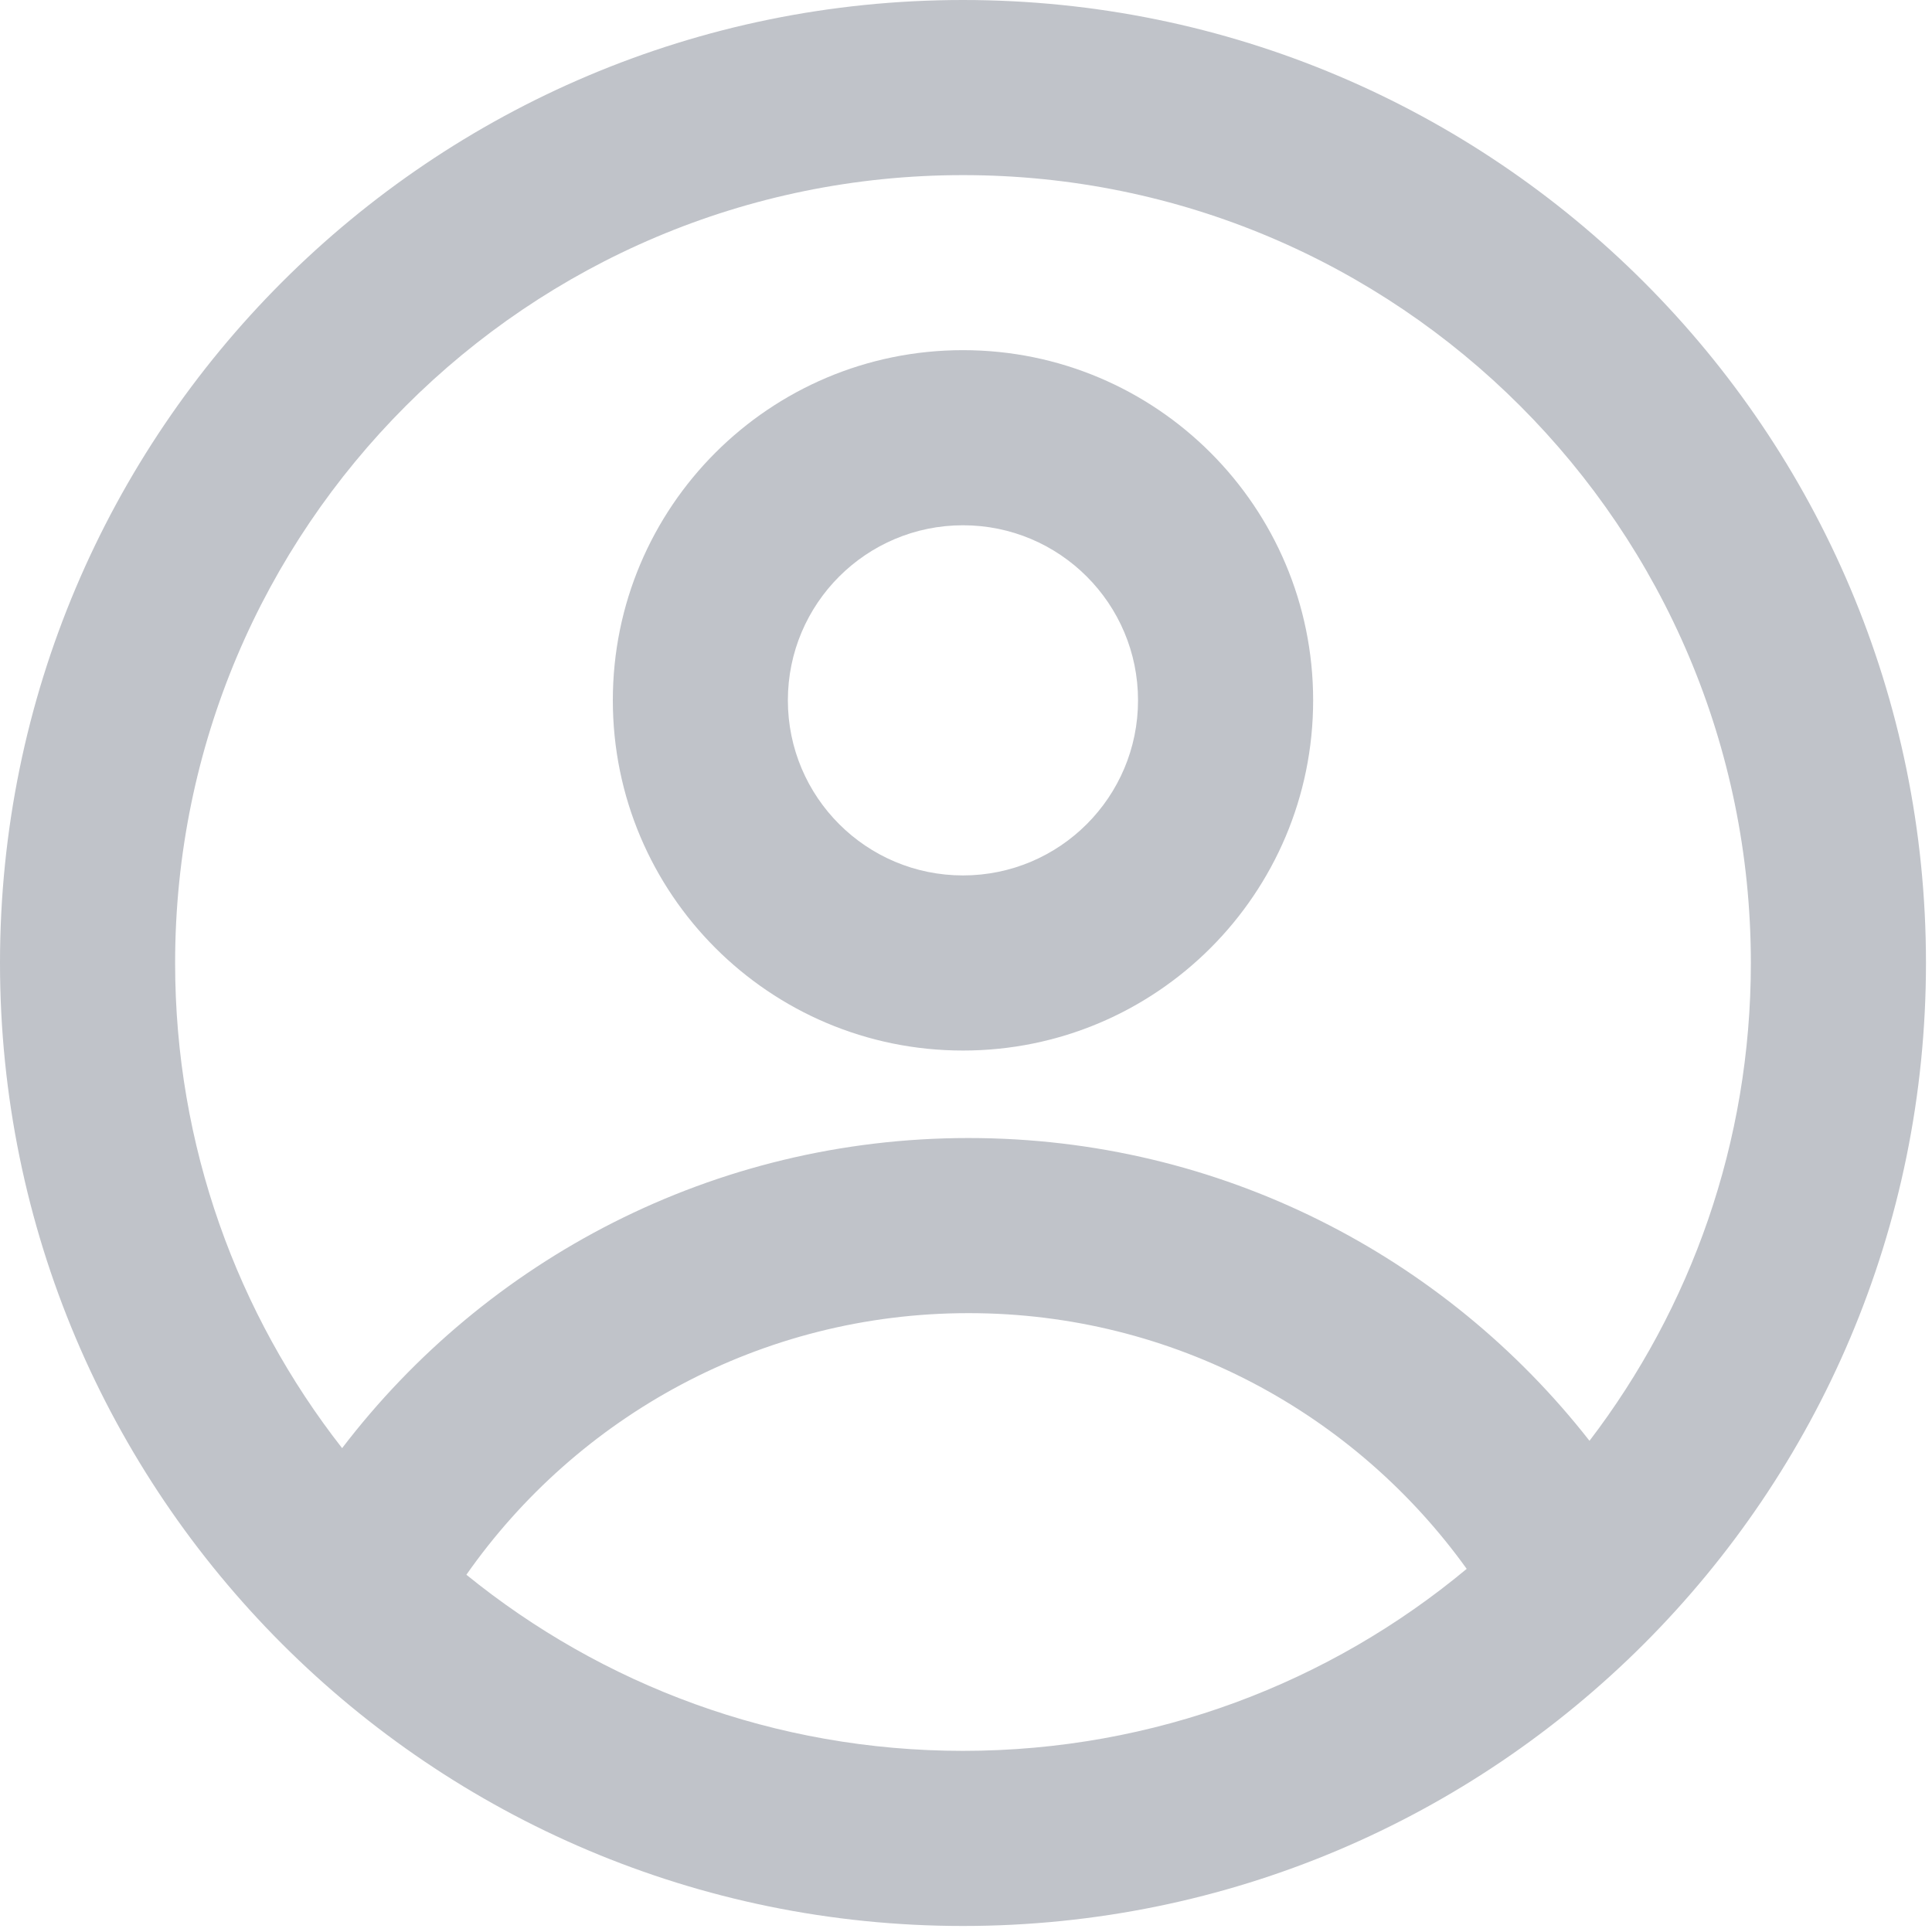
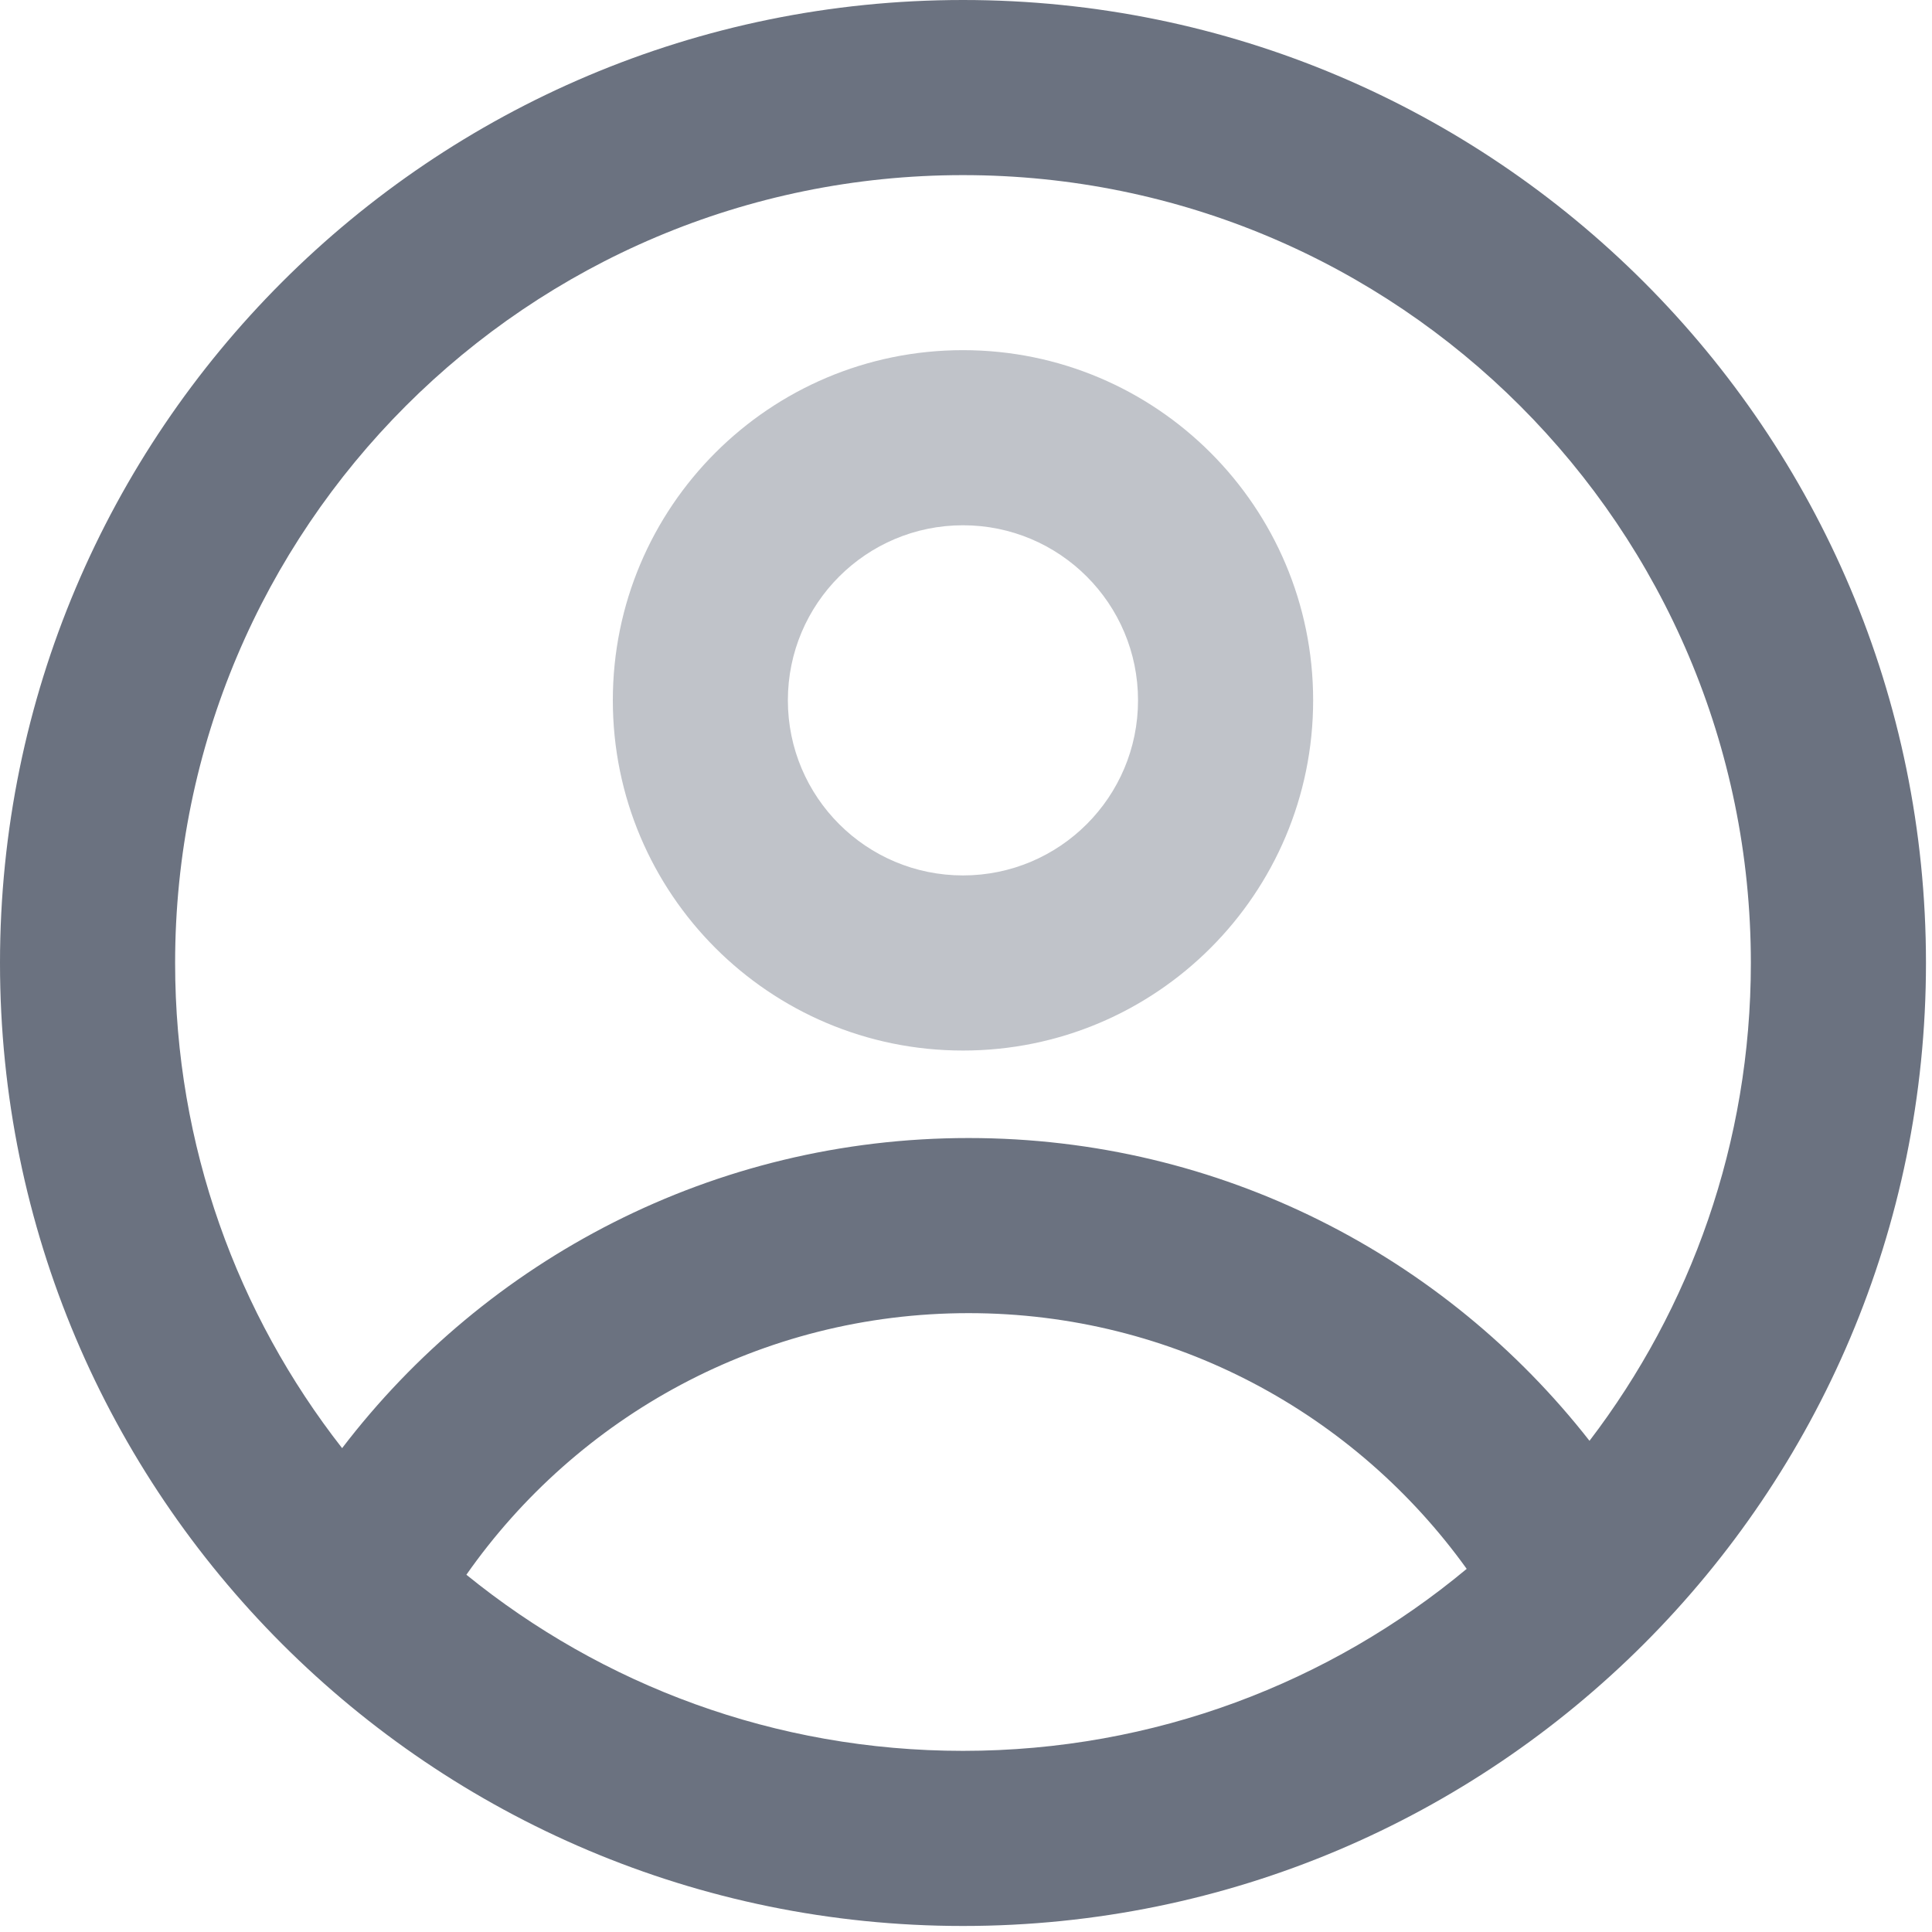
<svg xmlns="http://www.w3.org/2000/svg" width="25" height="25" viewBox="0 0 25 25" fill="none">
  <path fill-rule="evenodd" clip-rule="evenodd" d="M16.992 9.062C16.992 11.565 14.963 13.594 12.461 13.594C9.958 13.594 7.93 11.565 7.93 9.062C7.93 6.56 9.958 4.531 12.461 4.531C14.963 4.531 16.992 6.56 16.992 9.062ZM14.726 9.062C14.726 10.314 13.712 11.328 12.461 11.328C11.21 11.328 10.195 10.314 10.195 9.062C10.195 7.811 11.21 6.797 12.461 6.797C13.712 6.797 14.726 7.811 14.726 9.062Z" fill="#C0C3C9" />
-   <path fill-rule="evenodd" clip-rule="evenodd" d="M12.461 0C5.579 0 0 5.579 0 12.461C0 19.343 5.579 24.922 12.461 24.922C19.343 24.922 24.922 19.343 24.922 12.461C24.922 5.579 19.343 0 12.461 0ZM2.266 12.461C2.266 14.829 3.073 17.008 4.427 18.739C6.29 16.3 9.228 14.726 12.534 14.726C15.797 14.726 18.702 16.259 20.568 18.644C21.878 16.929 22.656 14.786 22.656 12.461C22.656 6.83 18.092 2.266 12.461 2.266C6.83 2.266 2.266 6.83 2.266 12.461ZM12.461 22.656C10.025 22.656 7.789 21.802 6.035 20.377C7.469 18.33 9.845 16.992 12.534 16.992C15.189 16.992 17.54 18.297 18.979 20.301C17.212 21.772 14.94 22.656 12.461 22.656Z" fill="#C0C3C9" />
+   <path fill-rule="evenodd" clip-rule="evenodd" d="M12.461 0C5.579 0 0 5.579 0 12.461C0 19.343 5.579 24.922 12.461 24.922C19.343 24.922 24.922 19.343 24.922 12.461C24.922 5.579 19.343 0 12.461 0ZM2.266 12.461C2.266 14.829 3.073 17.008 4.427 18.739C6.29 16.3 9.228 14.726 12.534 14.726C15.797 14.726 18.702 16.259 20.568 18.644C21.878 16.929 22.656 14.786 22.656 12.461C22.656 6.83 18.092 2.266 12.461 2.266C6.83 2.266 2.266 6.83 2.266 12.461ZM12.461 22.656C10.025 22.656 7.789 21.802 6.035 20.377C7.469 18.33 9.845 16.992 12.534 16.992C15.189 16.992 17.54 18.297 18.979 20.301C17.212 21.772 14.94 22.656 12.461 22.656Z" fill="rgb(107 114 128)" />
</svg>
